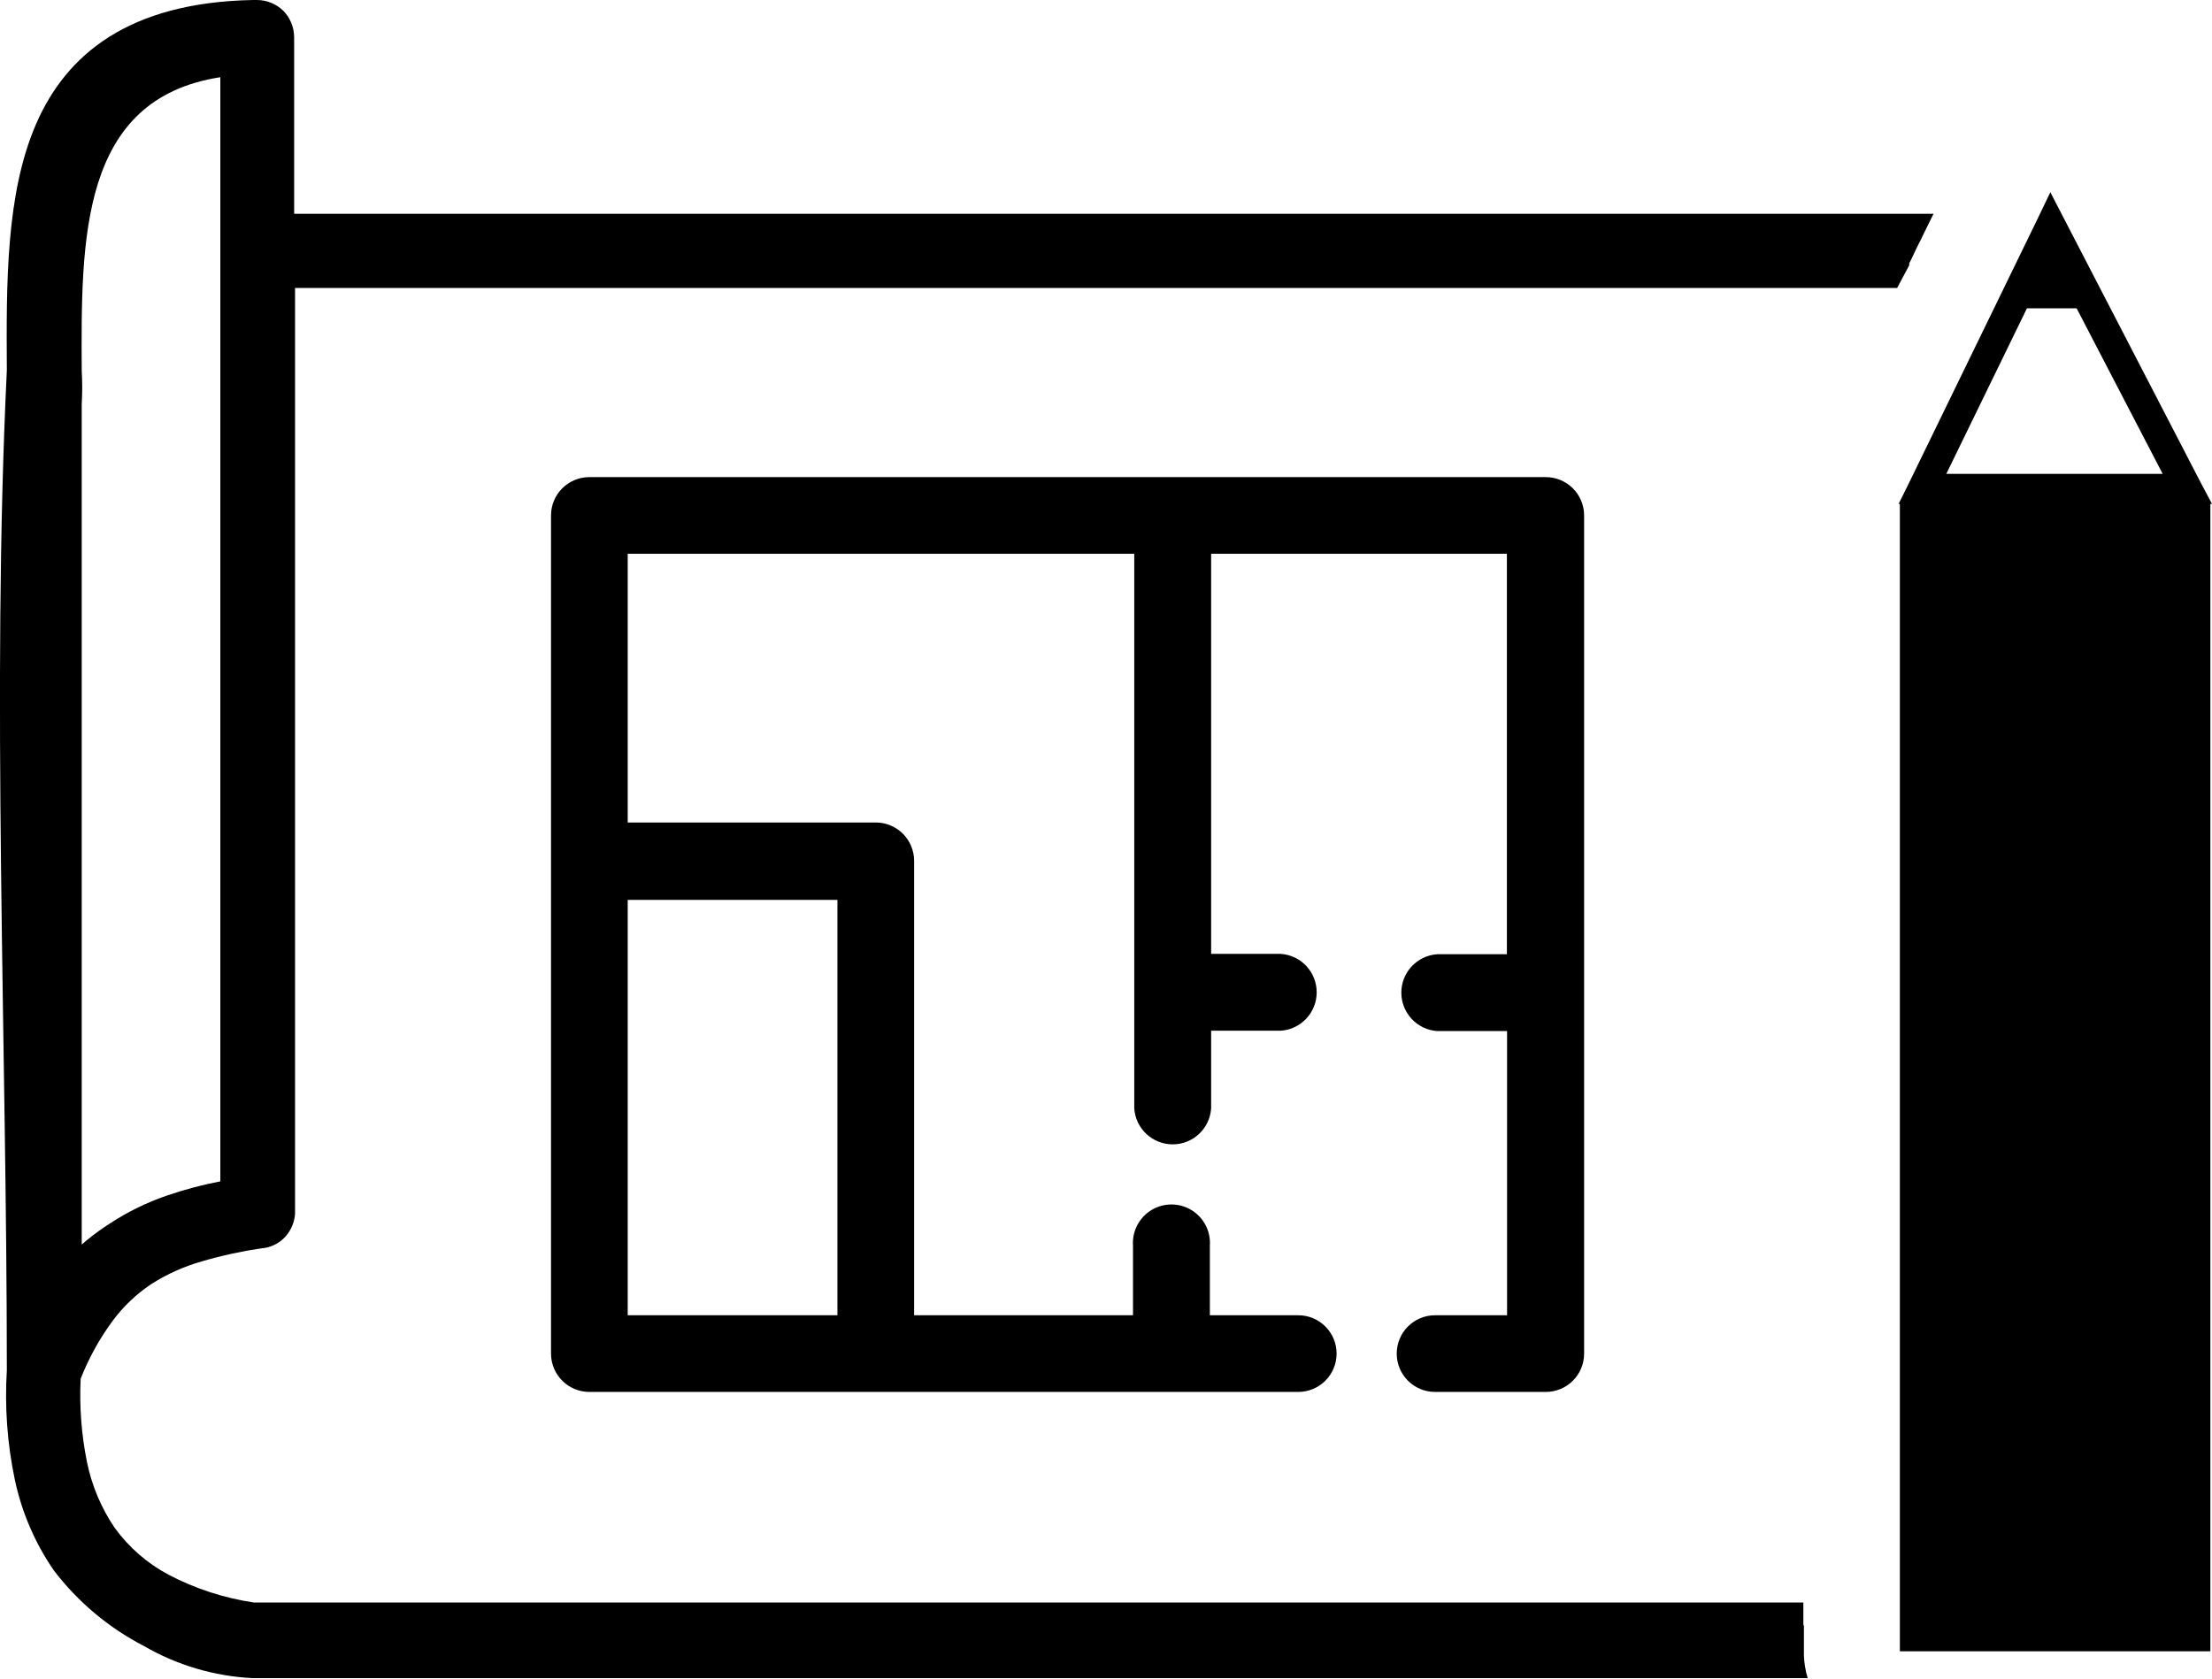
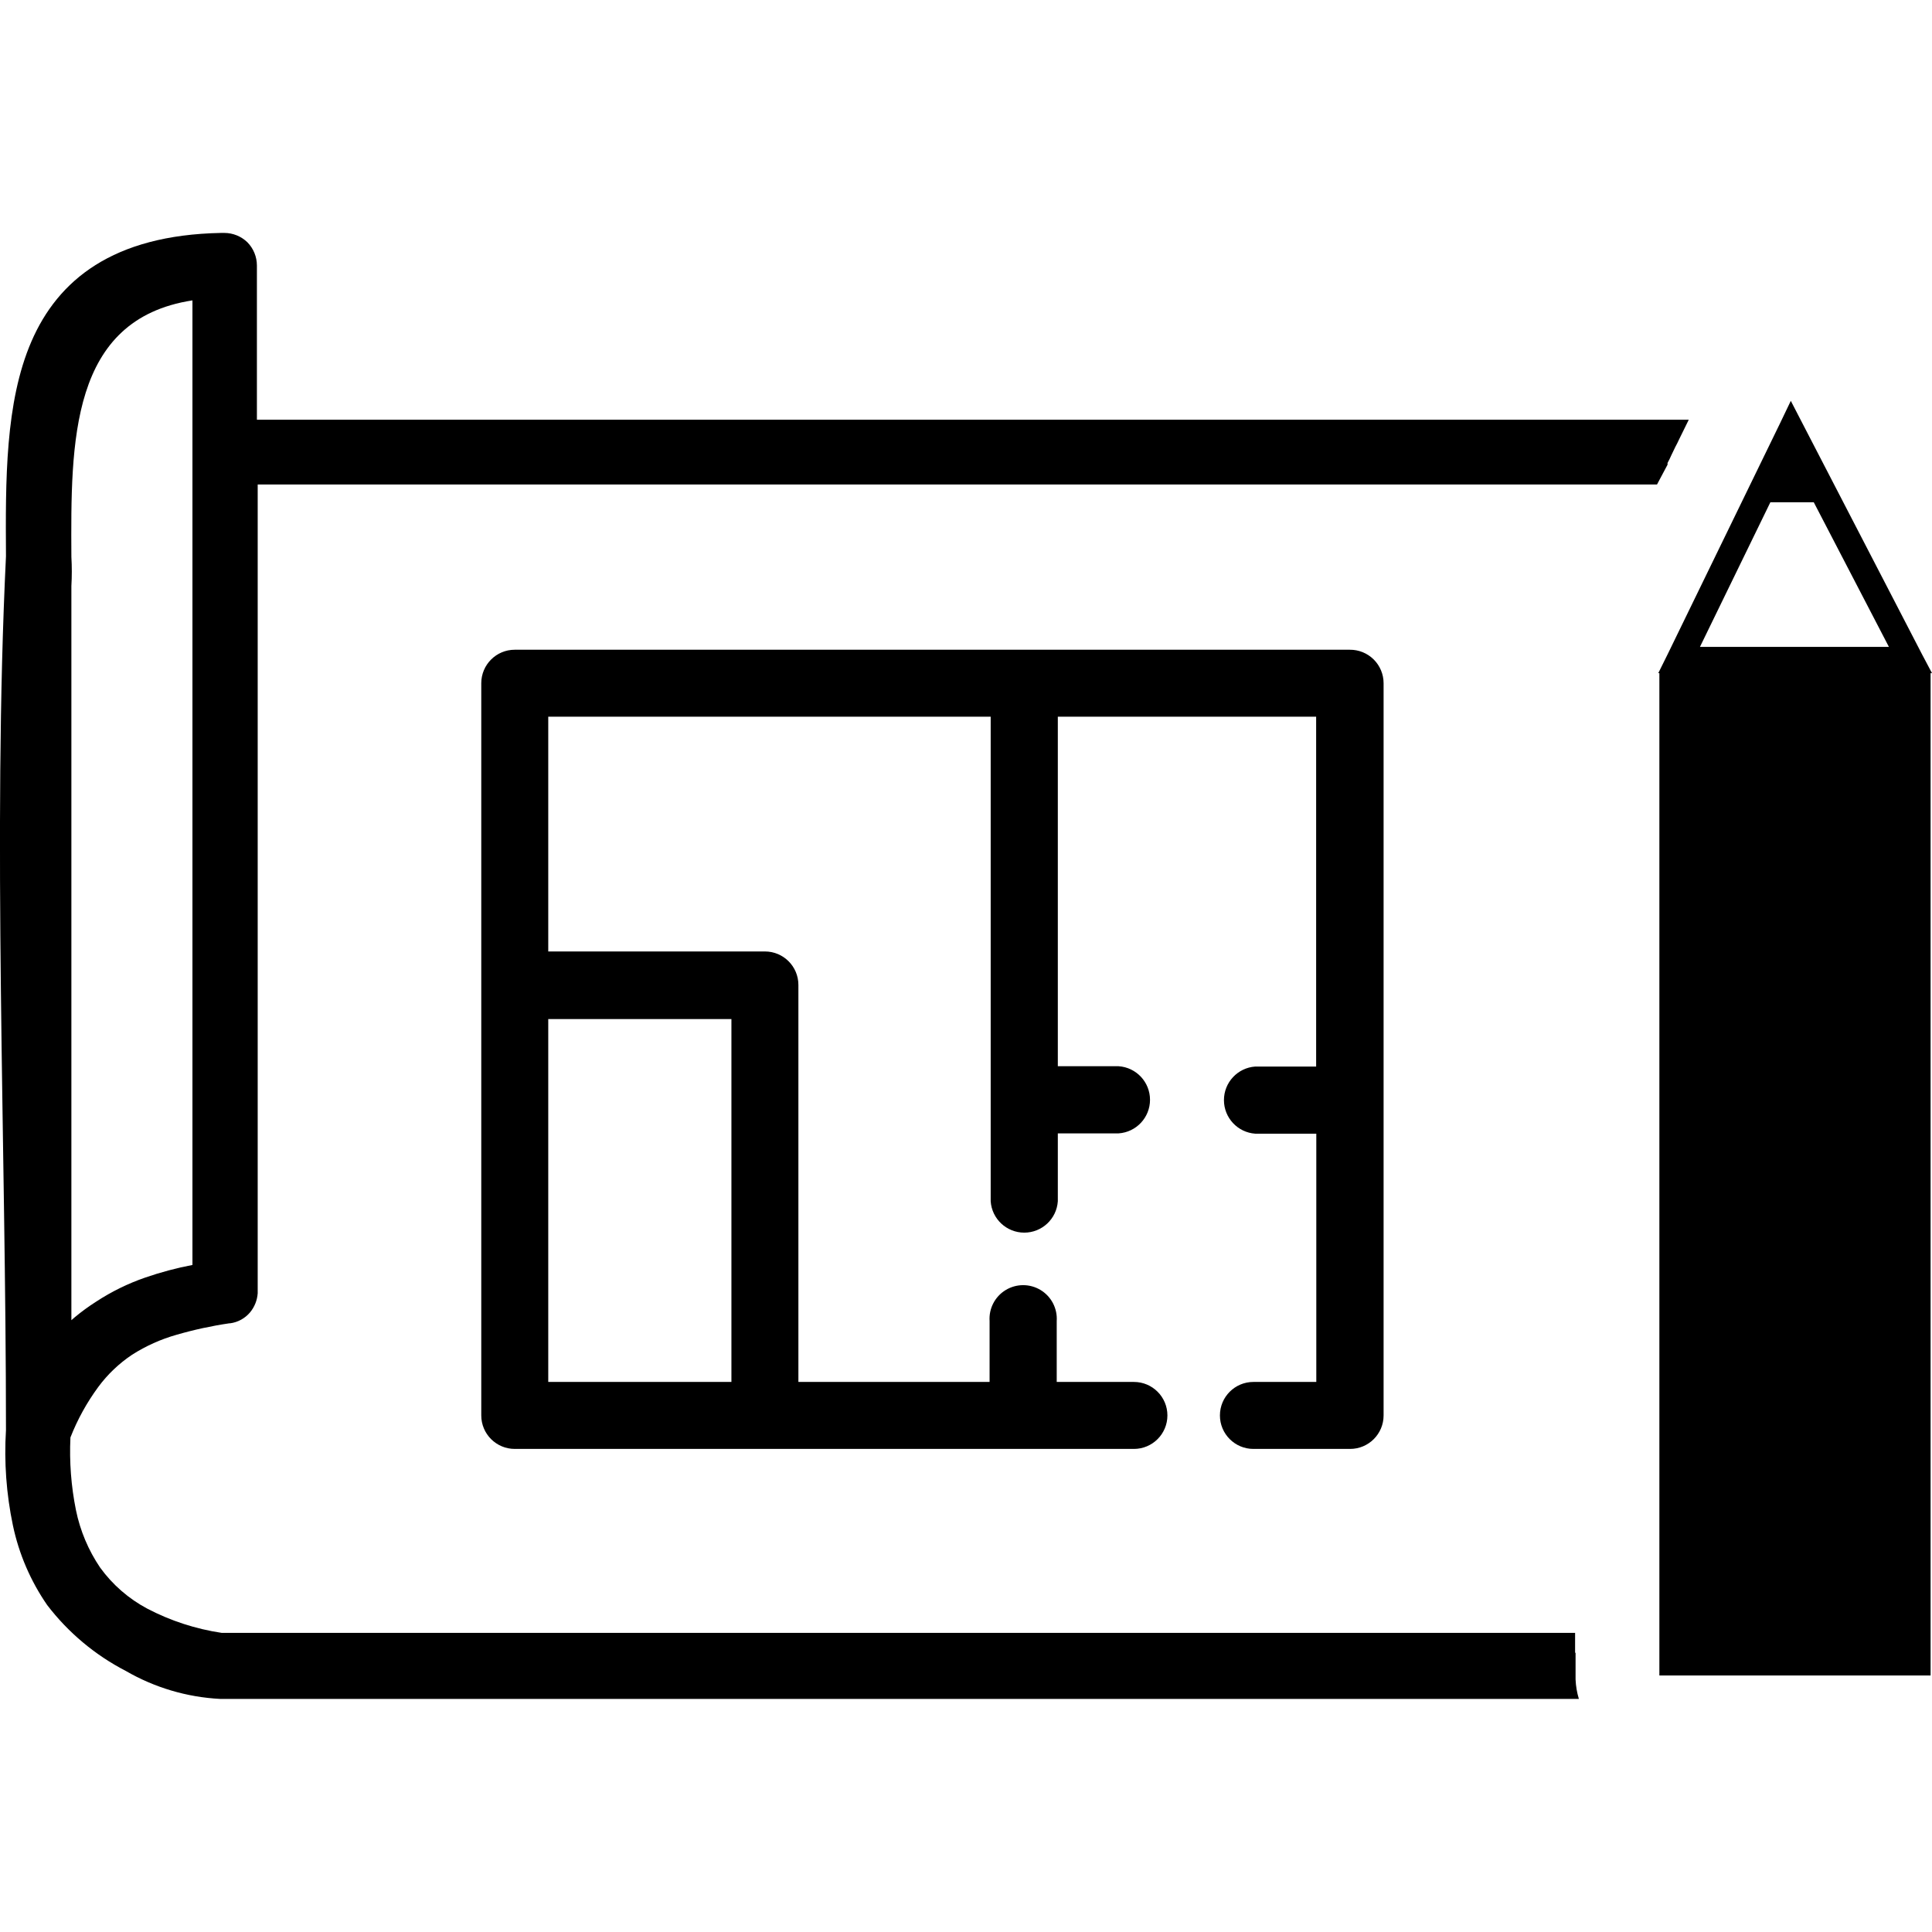
- <svg xmlns="http://www.w3.org/2000/svg" data-name="Layer 1" viewBox="0 0 122.88 93.25">
-   <path fill="currentColor" d="M79.72,77.34a2.13,2.13,0,1,1,0-4.26h4V57.29H79.84a2.14,2.14,0,0,1,0-4.27h3.87V30.77H67.28V53h3.87a2.14,2.14,0,0,1,0,4.27H67.28v4.32a2.14,2.14,0,0,1-4.27,0V30.77H34.87V45.7H48.65a2.13,2.13,0,0,1,2.13,2.13V73.08H62.94V69.21a2.14,2.14,0,1,1,4.27,0v3.87h4.91a2.13,2.13,0,1,1,0,4.26H32.74a2.13,2.13,0,0,1-2.13-2.13V28.64a2.13,2.13,0,0,1,2.13-2.13H85.85A2.13,2.13,0,0,1,88,28.64V75.21a2.13,2.13,0,0,1-2.13,2.13ZM122.79,28V91.75H105.54V28h-.07l.59-1.19,7.12-14.63.72-1.5.76,1.47,7.58,14.64.64,1.21Zm-14.65-1.67h12l-4.78-9.2h-2.76l-4.48,9.2Zm-7.93,64V92h0a5,5,0,0,0,.21,1.24H14a13.34,13.34,0,0,1-6-1.78,14.9,14.9,0,0,1-5-4.19A14,14,0,0,1,.82,82.2a22.75,22.75,0,0,1-.44-6.06c0-17.92-.86-37.91,0-55.57C.35,15.77.32,10.78,2,6.9S7.16.13,14.06,0h.21a2.11,2.11,0,0,1,1.47.6,2.11,2.11,0,0,1,.6,1.47v9.81h91.07l-.61,1.24v0l-.12.25-.13.25-.12.25-.12.25-.12.26-.13.25,0,.11L105.39,16h-89V67.44a2.13,2.13,0,0,1-.49,1.22,2,2,0,0,1-1.26.69h-.05a25,25,0,0,0-3.36.73A10.62,10.62,0,0,0,8.4,71.35,8.64,8.64,0,0,0,6.25,73.4a14.1,14.1,0,0,0-1.77,3.21,18.83,18.83,0,0,0,.35,4.62,10.14,10.14,0,0,0,1.54,3.66l0,0a8.82,8.82,0,0,0,3,2.61l0,0a15,15,0,0,0,4.73,1.54h86.08v1.24ZM4.52,69.17l.23-.2a13.14,13.14,0,0,1,1.37-1,14.11,14.11,0,0,1,3.12-1.53,21.7,21.7,0,0,1,3-.8V4.29c-7.79,1.2-7.74,9-7.7,16.31a16.3,16.3,0,0,1,0,1.86V69.17ZM34.87,50V73.08H46.52V50Z" />
+ <svg xmlns="http://www.w3.org/2000/svg" data-name="Layer 1" viewBox="0 0 122.88 93.25" width="10" height="10">
+   <path d="M79.72,77.34a2.13,2.13,0,1,1,0-4.26h4V57.29H79.84a2.14,2.14,0,0,1,0-4.27h3.87V30.77H67.28V53h3.87a2.14,2.14,0,0,1,0,4.27H67.28v4.32a2.14,2.14,0,0,1-4.27,0V30.77H34.87V45.7H48.65a2.13,2.13,0,0,1,2.13,2.13V73.08H62.94V69.21a2.14,2.14,0,1,1,4.27,0v3.87h4.91a2.13,2.13,0,1,1,0,4.26H32.74a2.13,2.13,0,0,1-2.13-2.13V28.64a2.13,2.13,0,0,1,2.13-2.13H85.85A2.13,2.13,0,0,1,88,28.64V75.21a2.13,2.13,0,0,1-2.13,2.13ZM122.79,28V91.75H105.54V28h-.07l.59-1.19,7.12-14.63.72-1.5.76,1.47,7.58,14.64.64,1.21Zm-14.65-1.67h12l-4.78-9.2h-2.76l-4.48,9.2Zm-7.93,64V92h0a5,5,0,0,0,.21,1.24H14a13.34,13.34,0,0,1-6-1.78,14.9,14.9,0,0,1-5-4.19A14,14,0,0,1,.82,82.2a22.75,22.75,0,0,1-.44-6.06c0-17.92-.86-37.91,0-55.57C.35,15.77.32,10.78,2,6.9S7.16.13,14.06,0h.21a2.11,2.11,0,0,1,1.47.6,2.11,2.11,0,0,1,.6,1.47v9.81h91.07l-.61,1.24v0l-.12.25-.13.25-.12.25-.12.25-.12.26-.13.25,0,.11L105.39,16h-89V67.44a2.13,2.13,0,0,1-.49,1.22,2,2,0,0,1-1.26.69h-.05a25,25,0,0,0-3.36.73A10.62,10.62,0,0,0,8.4,71.35,8.64,8.64,0,0,0,6.25,73.4a14.1,14.1,0,0,0-1.77,3.21,18.83,18.83,0,0,0,.35,4.62,10.14,10.14,0,0,0,1.54,3.66l0,0a8.82,8.82,0,0,0,3,2.61l0,0a15,15,0,0,0,4.73,1.54h86.08v1.24ZM4.52,69.17l.23-.2a13.14,13.14,0,0,1,1.37-1,14.11,14.11,0,0,1,3.12-1.53,21.7,21.7,0,0,1,3-.8V4.29c-7.79,1.2-7.74,9-7.7,16.31a16.3,16.3,0,0,1,0,1.86V69.17ZM34.87,50V73.08H46.52V50Z" />
</svg>
